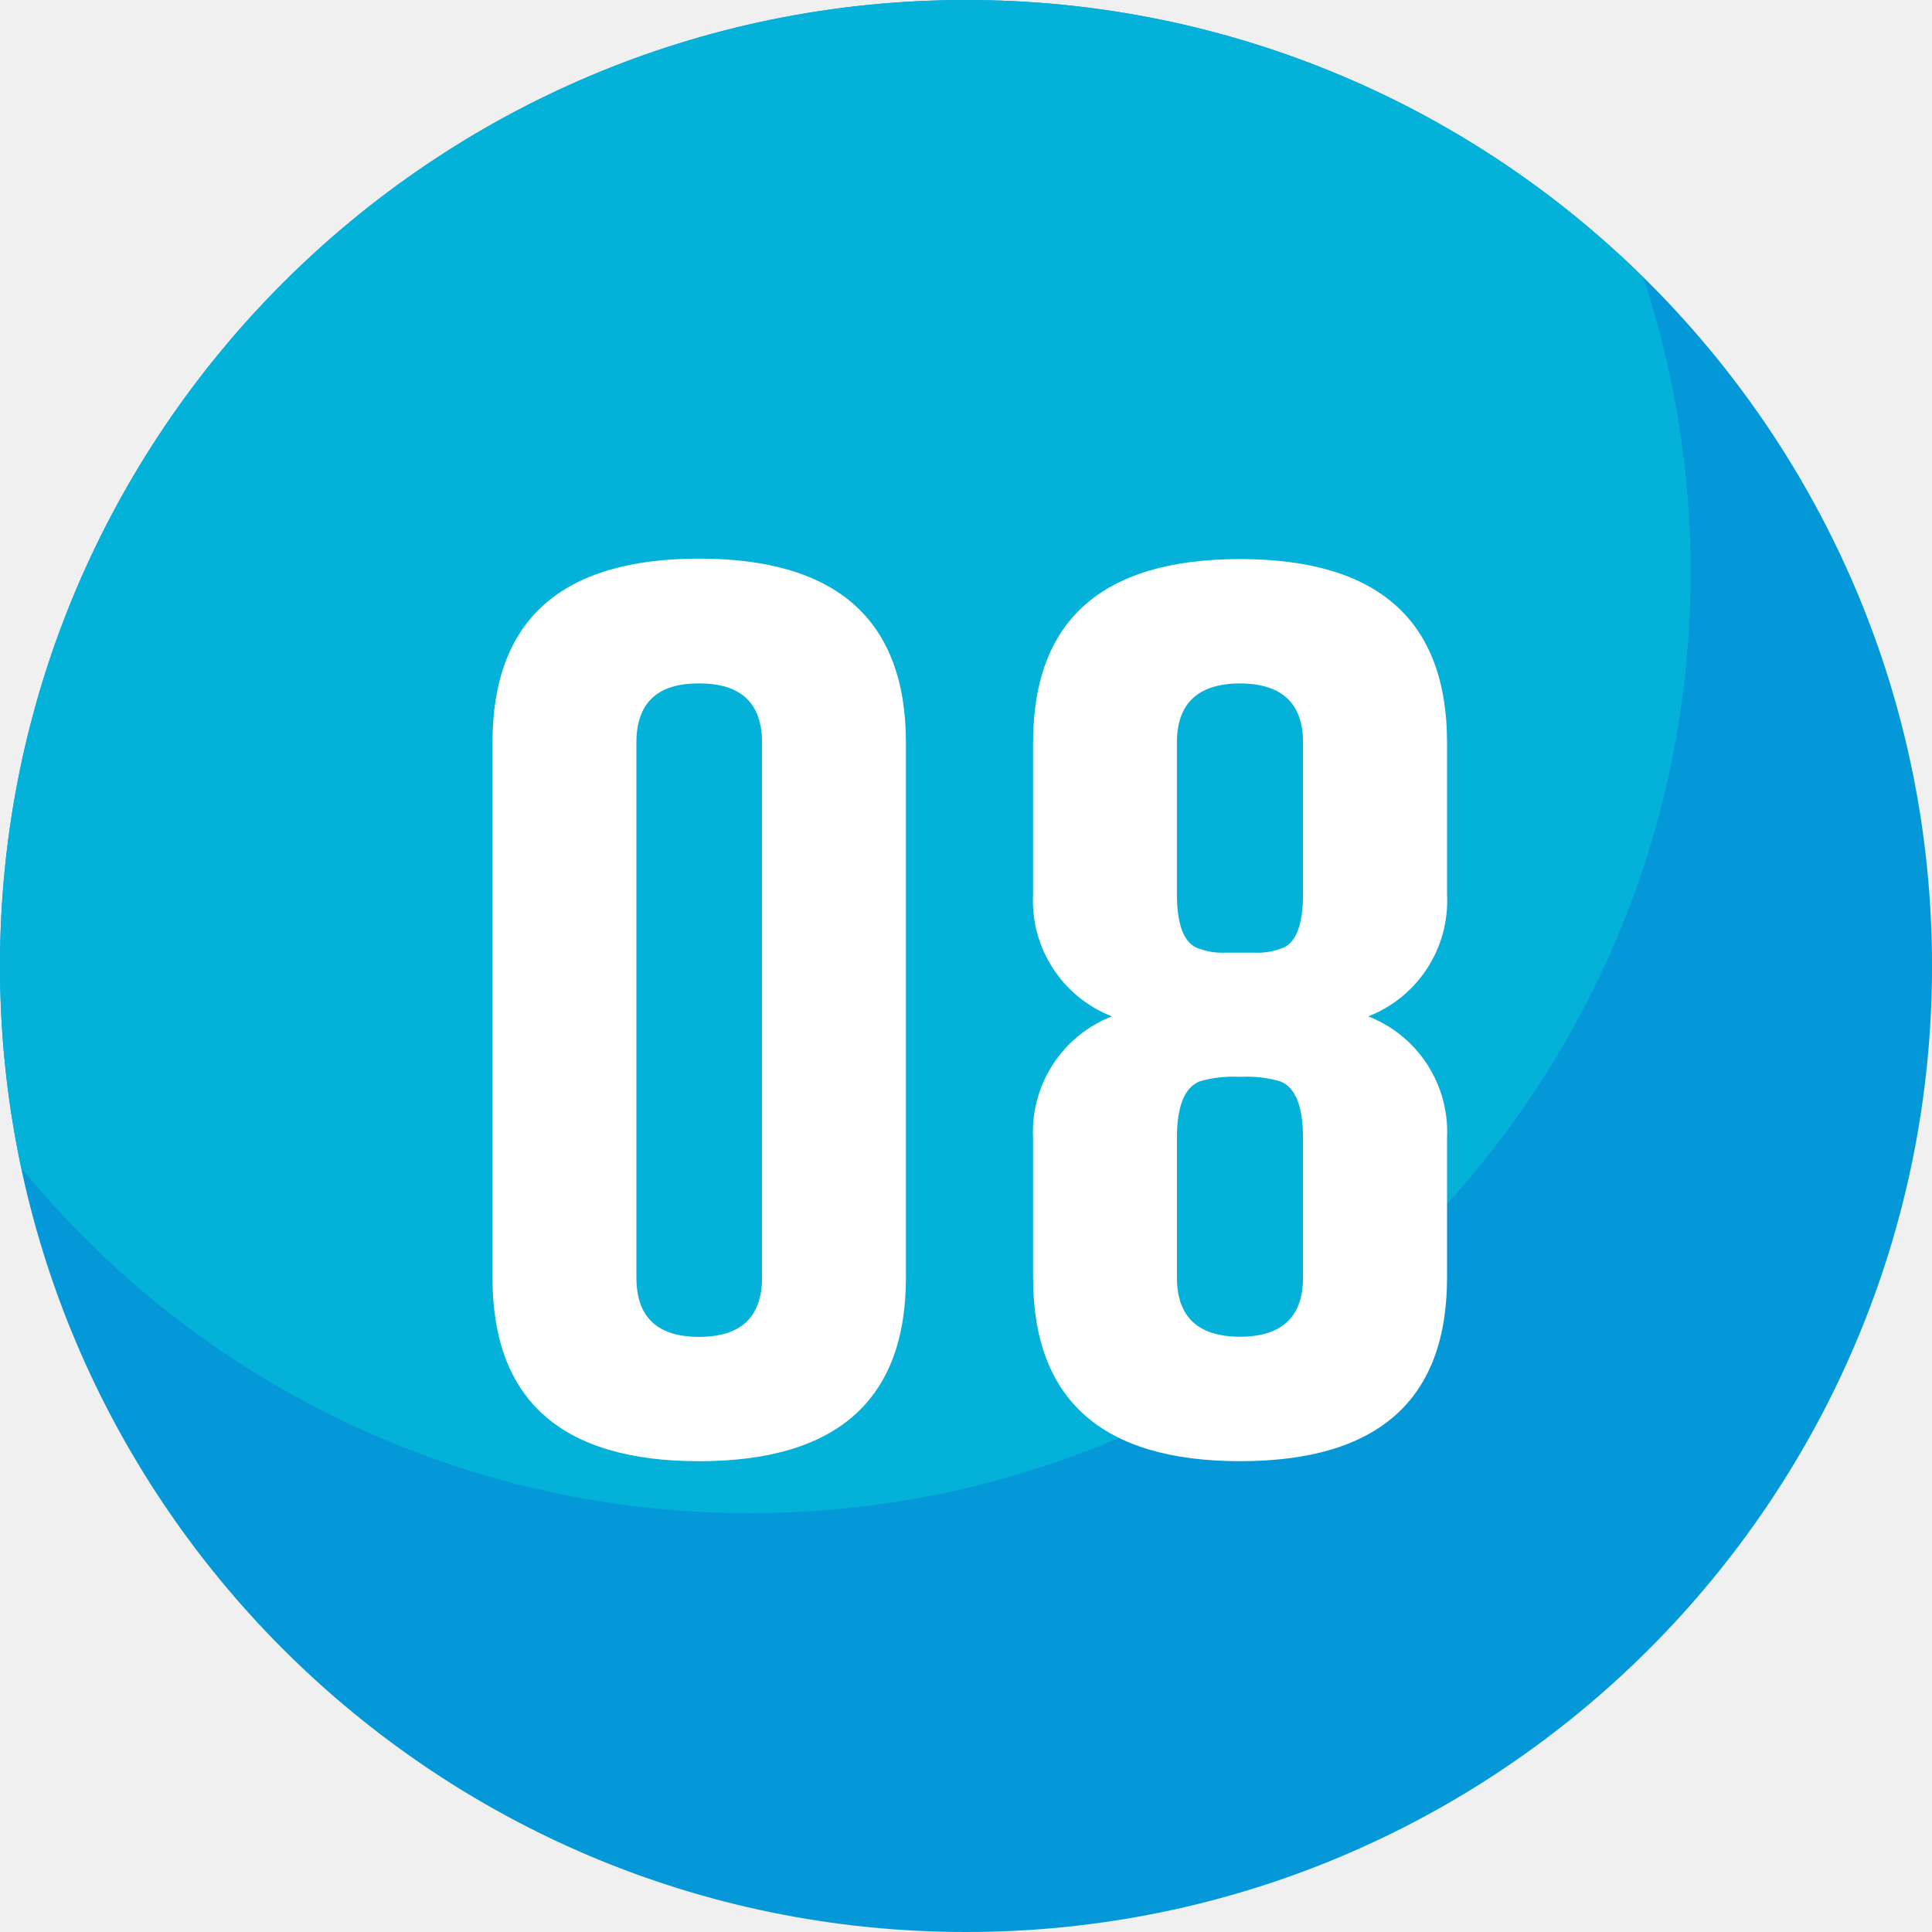
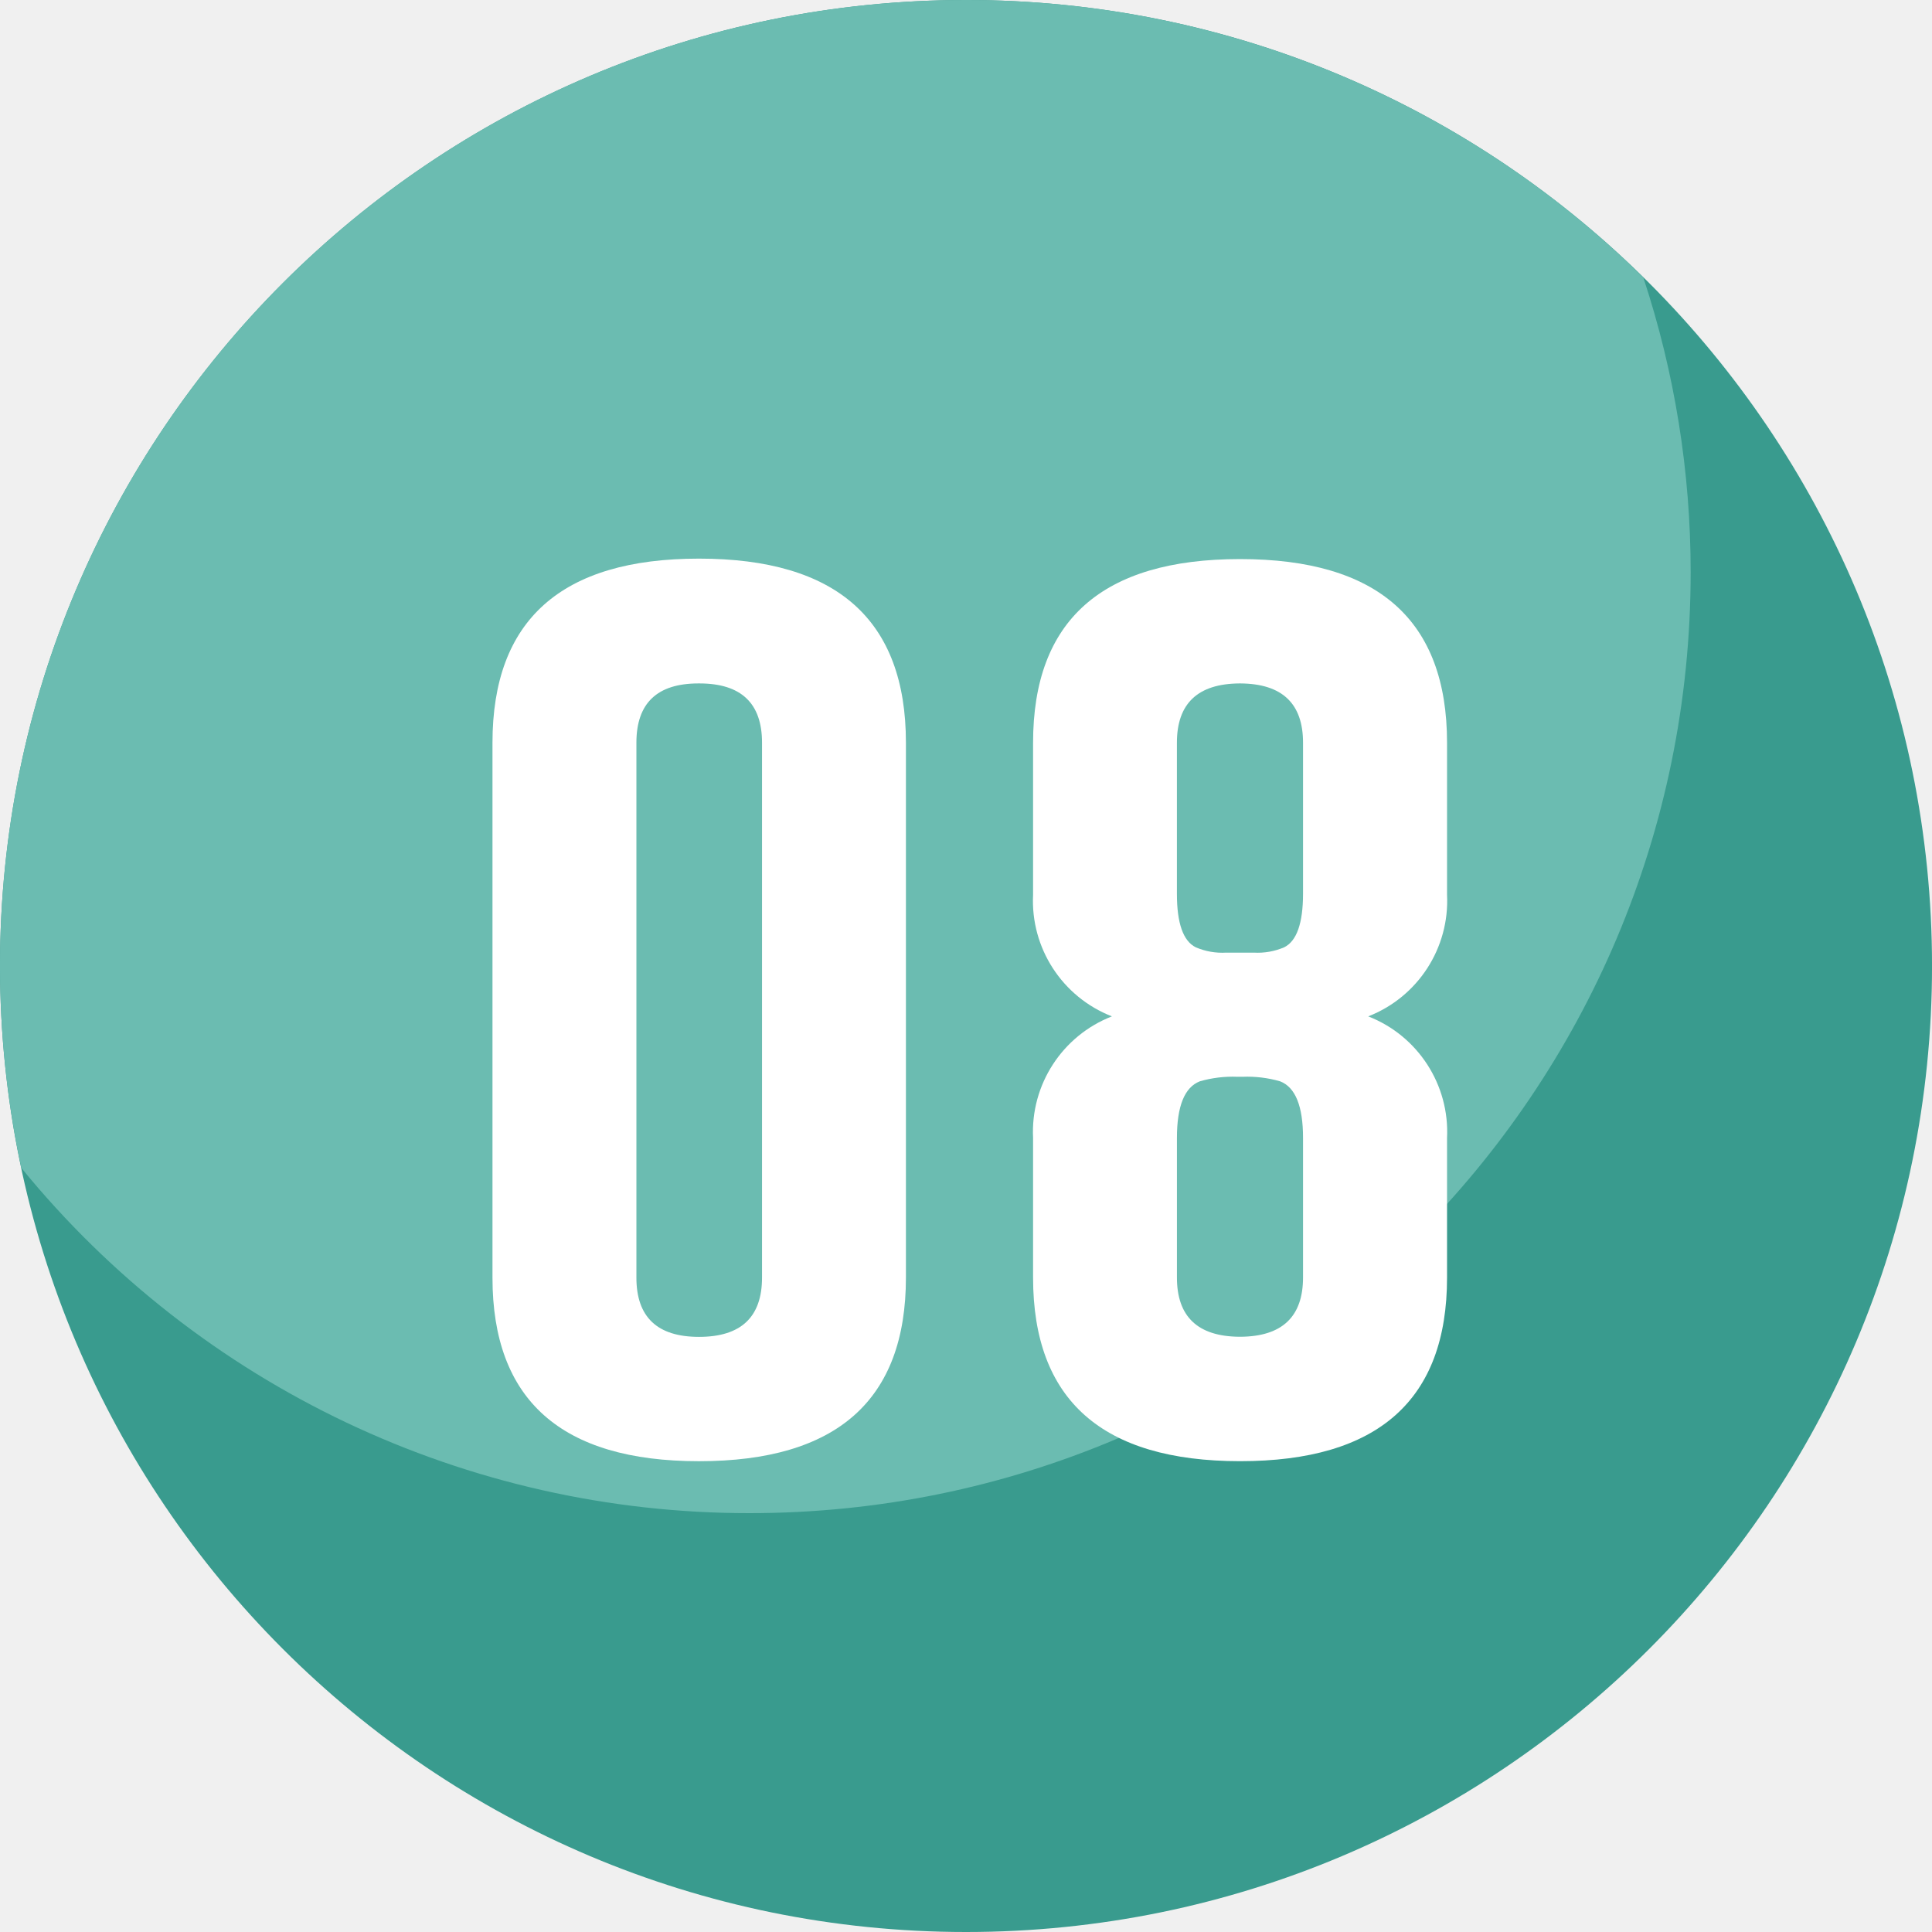
<svg xmlns="http://www.w3.org/2000/svg" width="85" height="85" viewBox="0 0 85 85">
  <g id="Grupo_54636" data-name="Grupo 54636" transform="translate(782.866 -1164.384)">
-     <circle id="Elipse_4456" data-name="Elipse 4456" cx="42.5" cy="42.5" r="42.5" transform="translate(-782.865 1164.384)" fill="#0598d8" />
-     <path id="Trazado_101045" data-name="Trazado 101045" d="M-708.484,1189.556a41.329,41.329,0,0,0-2.083-12.965,42.35,42.35,0,0,0-29.8-12.207,42.5,42.5,0,0,0-42.5,42.5,42.643,42.643,0,0,0,.937,8.881,41.314,41.314,0,0,0,32.044,15.191A41.4,41.4,0,0,0-708.484,1189.556Z" transform="translate(0 0)" fill="#04b1d9" />
+     <path id="Trazado_189475" data-name="Trazado 189475" d="M42.5,0A42.5,42.5,0,1,1,0,42.5,42.5,42.5,0,0,1,42.5,0Z" transform="translate(-782.865 1164.384)" fill="#399b8e" />
+     <path id="Trazado_101045" data-name="Trazado 101045" d="M-708.484,1189.556a41.329,41.329,0,0,0-2.083-12.965,42.35,42.35,0,0,0-29.8-12.207,42.5,42.5,0,0,0-42.5,42.5,42.643,42.643,0,0,0,.937,8.881,41.314,41.314,0,0,0,32.044,15.191A41.4,41.4,0,0,0-708.484,1189.556Z" transform="translate(0 0)" fill="#6bbcb1" />
    <g id="Grupo_54635" data-name="Grupo 54635" transform="translate(-761.199 1188.962)">
      <path id="Trazado_101046" data-name="Trazado 101046" d="M-744.519,1218.88q0,8.08-9.106,8.078-9.086,0-9.084-8.078v-23.532q0-8.1,9.084-8.1,9.105,0,9.106,8.1Zm-6.331-23.532q0-2.607-2.753-2.609h-.044q-2.73,0-2.73,2.609v23.532q0,2.607,2.753,2.608,2.773,0,2.774-2.608Z" transform="translate(762.709 -1187.249)" fill="#fff" />
      <path id="Trazado_101047" data-name="Trazado 101047" d="M-731.476,1187.267q9.105,0,9.106,8.079v6.687a5.456,5.456,0,0,1-3.468,5.353,5.457,5.457,0,0,1,3.468,5.354v6.138q0,8.08-9.106,8.078t-9.107-8.078v-6.138a5.457,5.457,0,0,1,3.468-5.354,5.456,5.456,0,0,1-3.468-5.353v-6.687Q-740.583,1187.266-731.476,1187.267Zm.6,17.315a2.966,2.966,0,0,0,1.341-.235q.827-.411.829-2.353v-6.647q0-2.588-2.753-2.609h-.044q-2.752.021-2.752,2.609v6.647q0,1.941.828,2.353a2.962,2.962,0,0,0,1.343.235Zm-.583,16.9q2.752-.019,2.753-2.608v-6.138q0-2.1-1.007-2.492a5.19,5.19,0,0,0-1.655-.2h-.225a5.19,5.19,0,0,0-1.655.2q-1.006.393-1.006,2.492v6.138q0,2.588,2.752,2.608Z" transform="translate(764.367 -1187.248)" fill="#fff" />
    </g>
  </g>
</svg>
